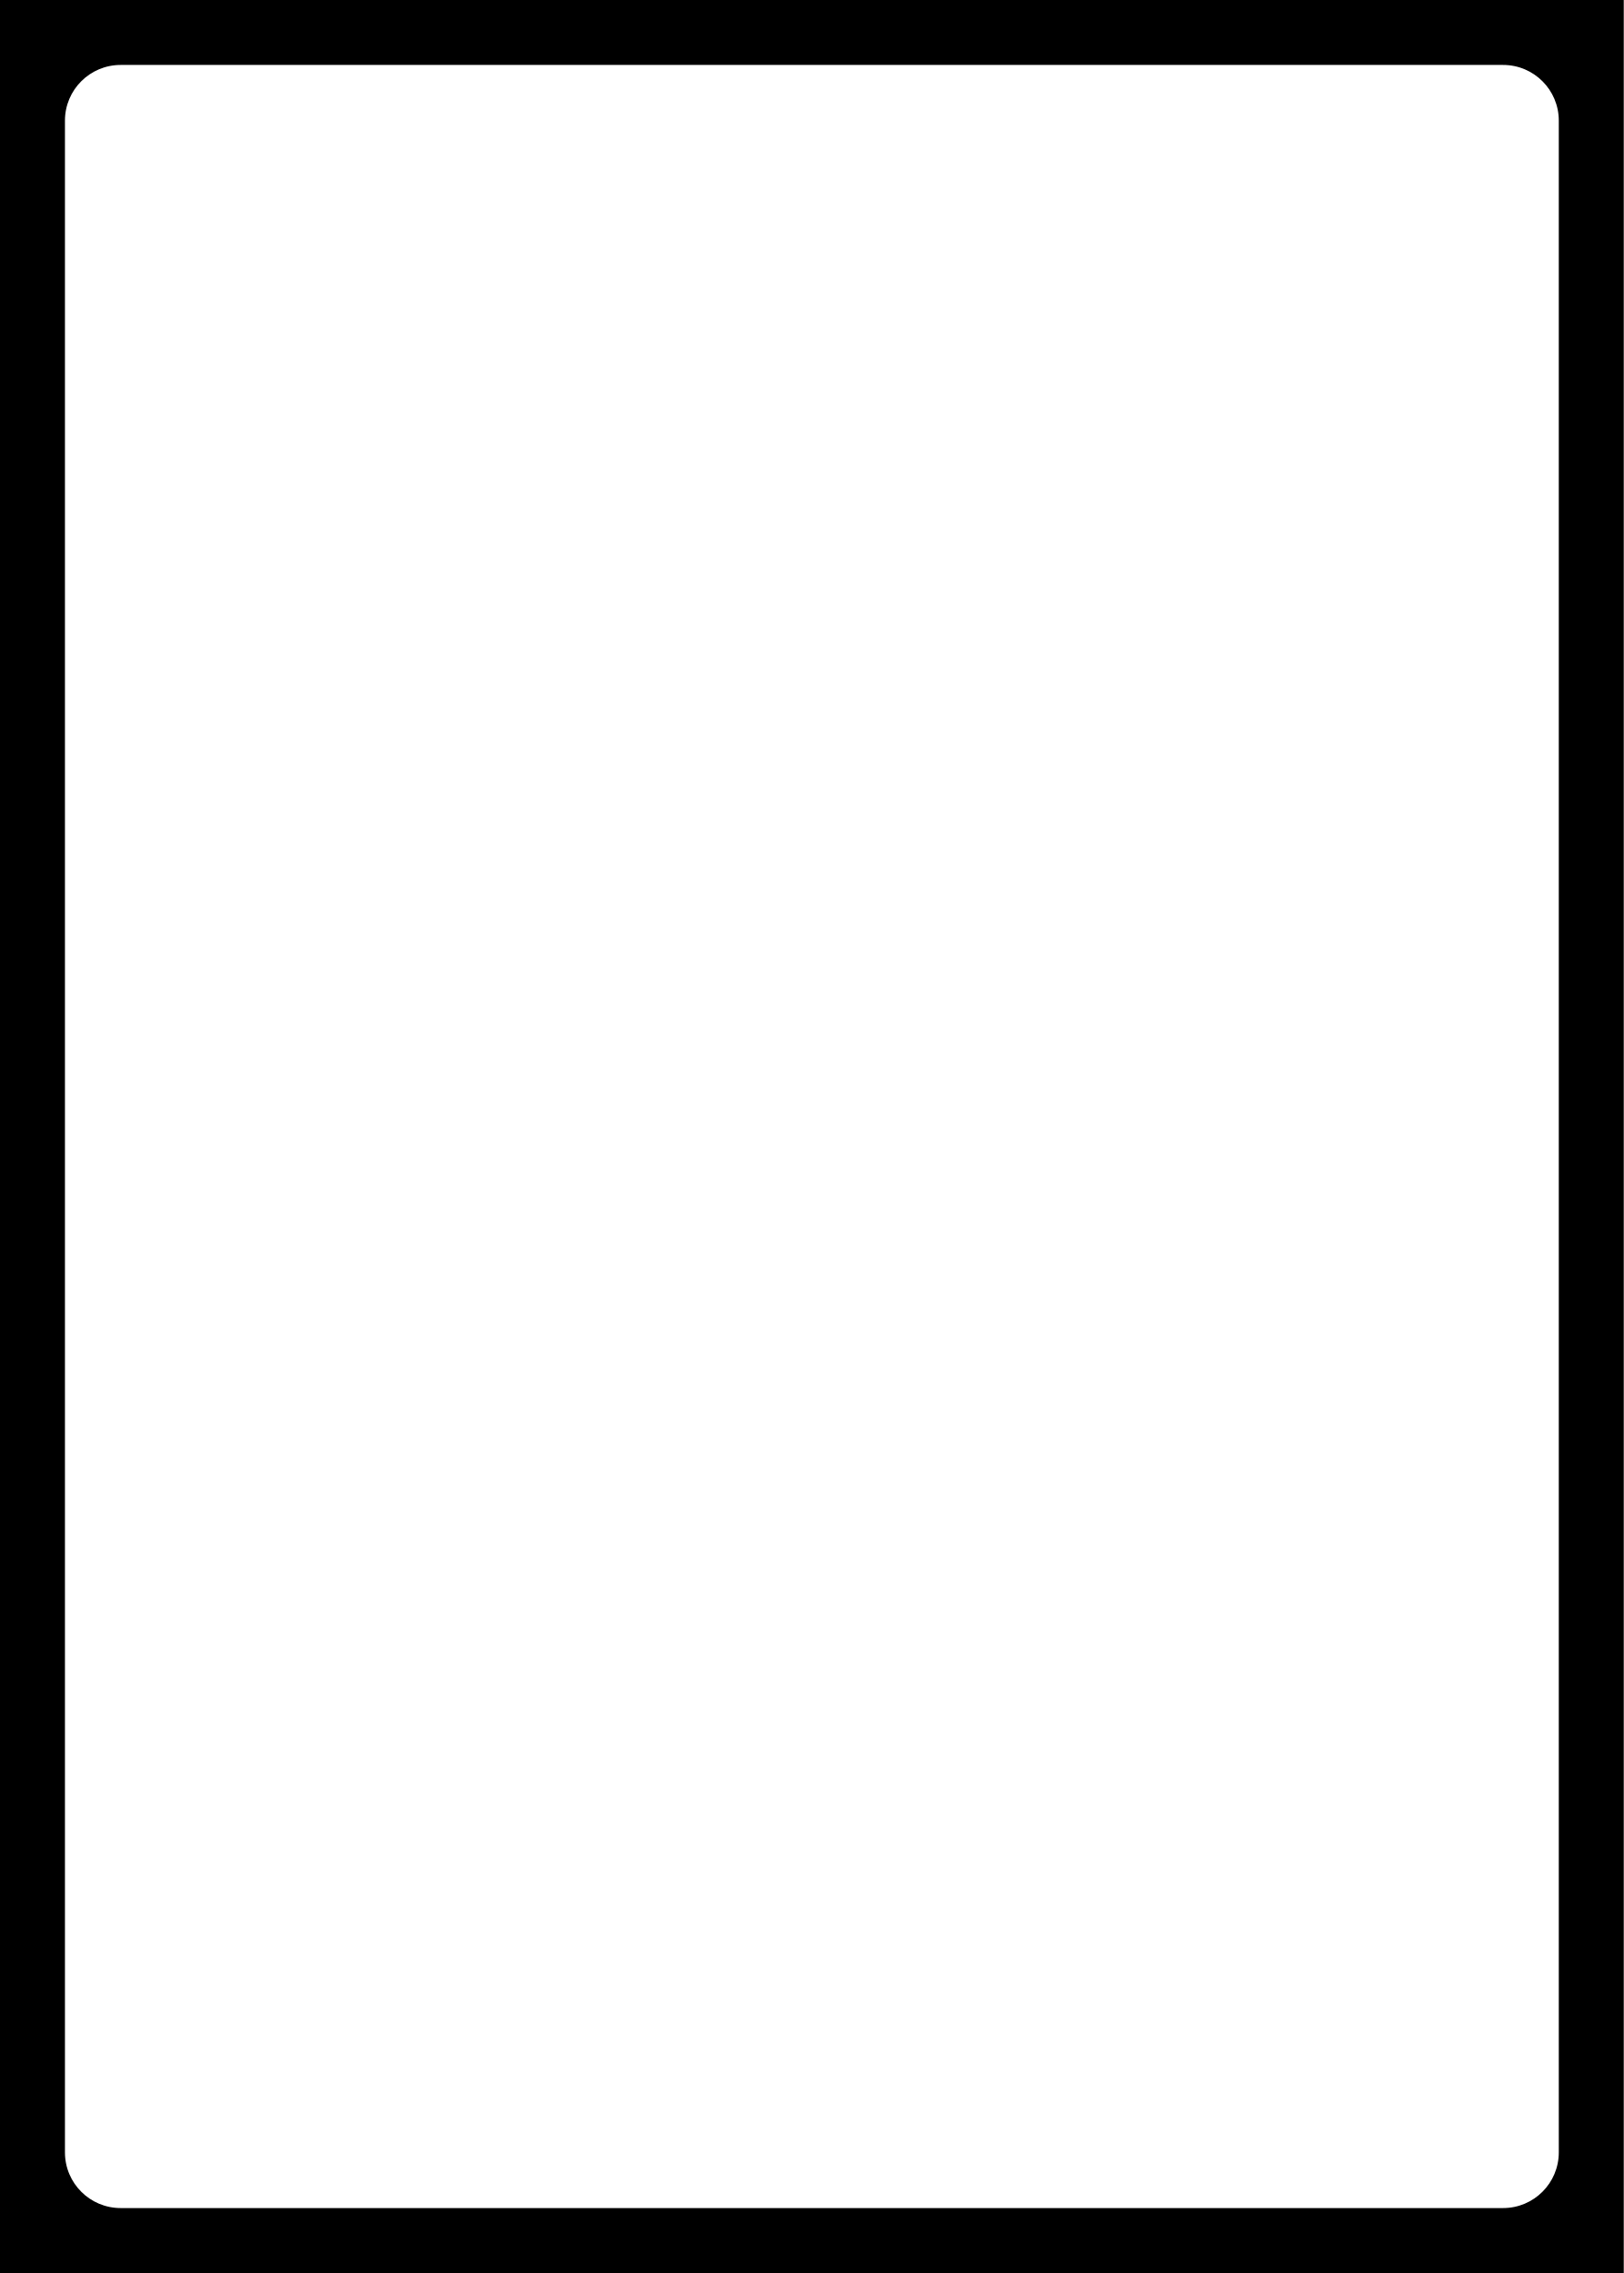
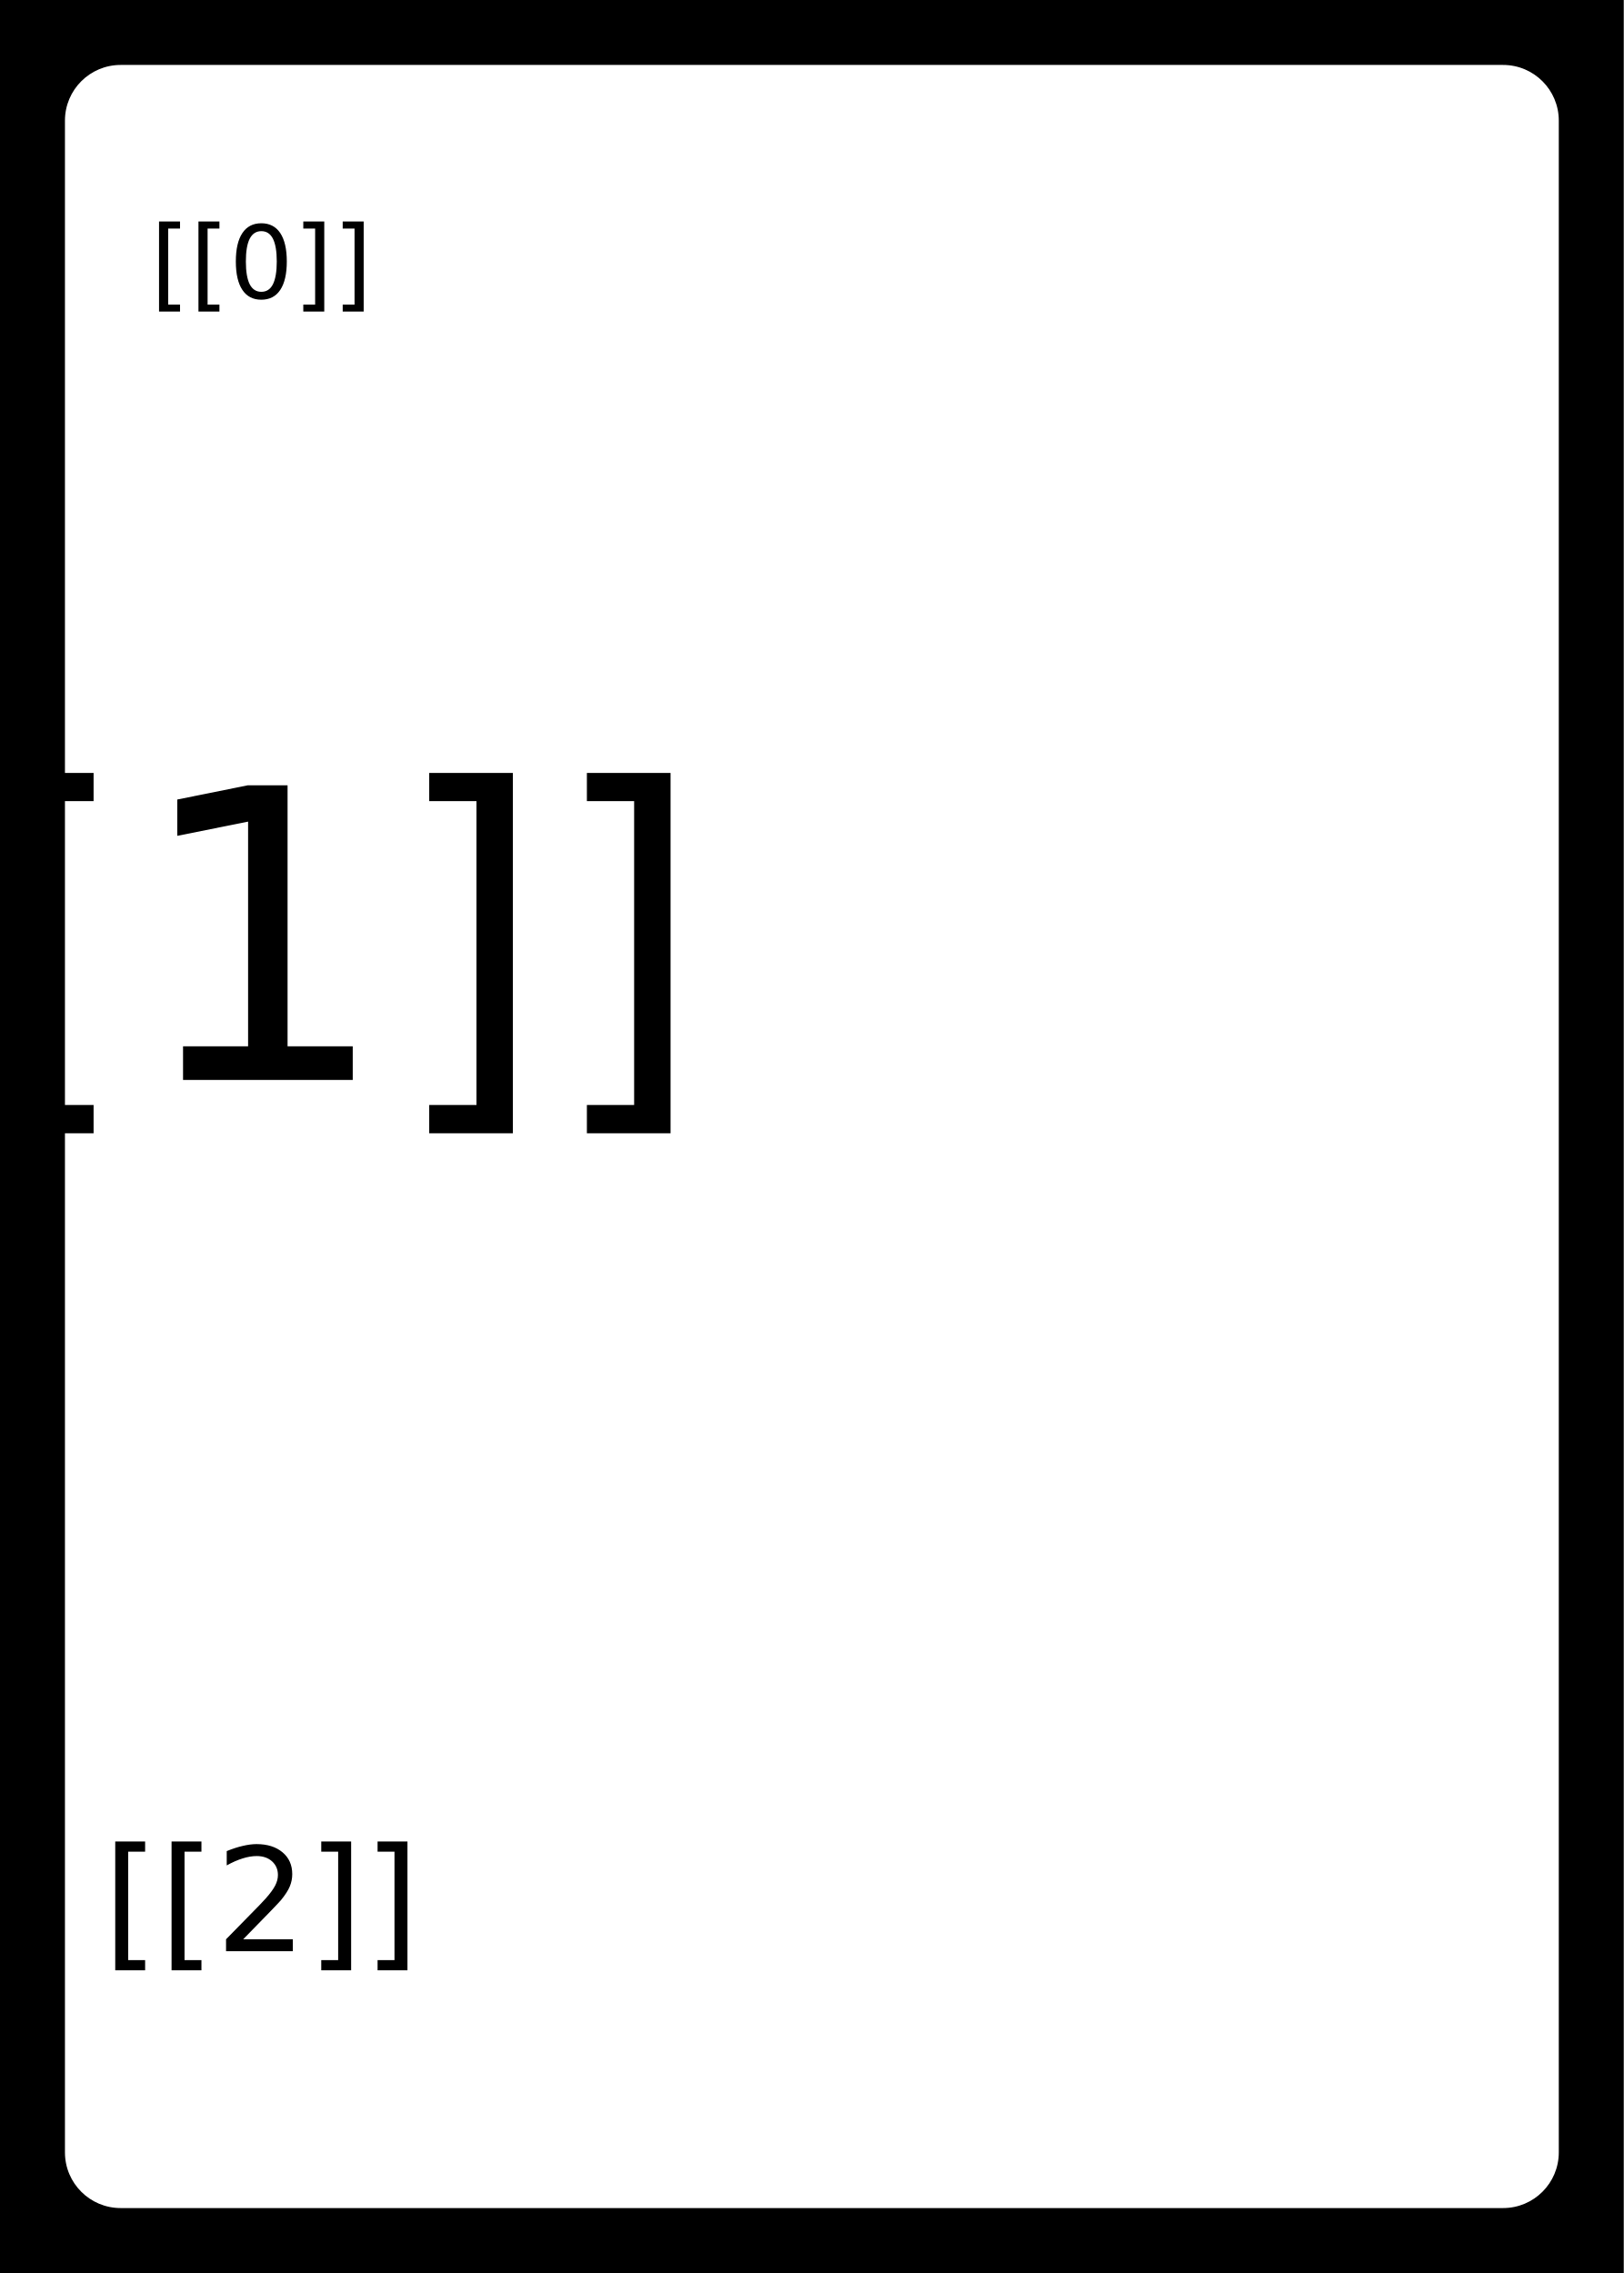
<svg xmlns="http://www.w3.org/2000/svg" width="225" height="315" id="svg2" version="1.1">
  <defs id="defs4" />
  <g id="layer1" transform="translate(0,-737.3597)">
    <rect style="fill:#000000;fill-opacity:1;stroke:none" id="rect2985" width="225" height="315" x="0" y="737.36" />
    <rect style="fill:#ffffff;fill-opacity:1;stroke:none" id="rect2985-0" width="207" height="297" x="9" y="746.36" ry="7.717" />
-     <flowRoot xml:space="preserve" id="flowRoot4056" style="font-size:40px;font-style:normal;font-weight:normal;text-align:center;line-height:125%;letter-spacing:0px;word-spacing:0px;text-anchor:middle;fill:#000000;fill-opacity:1;stroke:none;font-family:Bitstream Vera Sans" transform="translate(2.369141,737.3597)">
-       <flowRegion id="flowRegion4058">
-         <rect id="rect4060" width="138.903" height="47.704" x="40.689" y="27.373" style="text-align:center;text-anchor:middle" />
-       </flowRegion>
-       <flowPara id="flowPara4062" style="font-size:14px">[[0]]</flowPara>
-     </flowRoot>
-     <flowRoot xml:space="preserve" id="flowRoot4064" style="font-size:40px;font-style:normal;font-weight:normal;text-align:center;line-height:125%;letter-spacing:0px;word-spacing:0px;text-anchor:middle;fill:#000000;fill-opacity:1;stroke:none;font-family:Bitstream Vera Sans" transform="translate(-21.12695,673.3597)">
-       <flowRegion id="flowRegion4066">
-         <rect id="rect4068" width="178.89" height="85.586" x="44.196" y="157.858" style="text-align:center;text-anchor:middle" />
-       </flowRegion>
-       <flowPara id="flowPara4070" style="font-size:56px">[[1]]</flowPara>
-     </flowRoot>
-     <flowRoot xml:space="preserve" id="flowRoot4072" style="font-size:40px;font-style:normal;font-weight:normal;text-align:center;line-height:125%;letter-spacing:0px;word-spacing:0px;text-anchor:middle;fill:#000000;fill-opacity:1;stroke:none;font-family:Bitstream Vera Sans" transform="translate(-30.59961,737.3597)">
-       <flowRegion id="flowRegion4074">
-         <rect id="rect4076" width="185.204" height="56.122" x="50.51" y="250.459" style="text-align:center;text-anchor:middle" />
-       </flowRegion>
-       <flowPara id="flowPara4078" style="font-size:20px">[[2]]</flowPara>
-     </flowRoot>
+     <text xml:space="preserve" style="font-size:40px;font-style:normal;font-weight:normal;text-align:center;line-height:125%;letter-spacing:0px;word-spacing:0px;text-anchor:middle;fill:#000000;fill-opacity:1;stroke:none;font-family:Bitstream Vera Sans" x="112.503" y="778.689" id="text5290">
+       <tspan x="112.503" y="778.689" id="tspan5292">
+         <tspan x="112.503" y="778.689" style="font-size:14px" id="tspan5294">[[0]]</tspan>
+       </tspan>
+     </text>
+     <text xml:space="preserve" style="font-size:40px;font-style:normal;font-weight:normal;text-align:center;line-height:125%;letter-spacing:0px;word-spacing:0px;text-anchor:middle;fill:#000000;fill-opacity:1;stroke:none;font-family:Bitstream Vera Sans" x="112.514" y="887.021" id="text5296">
+       <tspan x="112.514" y="887.021" id="tspan5298">
+         <tspan x="112.514" y="887.021" style="font-size:56px;fill:#000000" id="tspan5300">[[1]]</tspan>
+       </tspan>
+     </text>
+     <text xml:space="preserve" style="font-size:40px;font-style:normal;font-weight:normal;text-align:center;line-height:125%;letter-spacing:0px;word-spacing:0px;text-anchor:middle;fill:#000000;fill-opacity:1;stroke:none;font-family:Bitstream Vera Sans" x="112.505" y="1007.764" id="text5302">
+       <tspan x="112.505" y="1007.764" id="tspan5304">
+         <tspan x="112.505" y="1007.764" style="font-size:20px" id="tspan5306">[[2]]</tspan>
+       </tspan>
+     </text>
  </g>
</svg>
